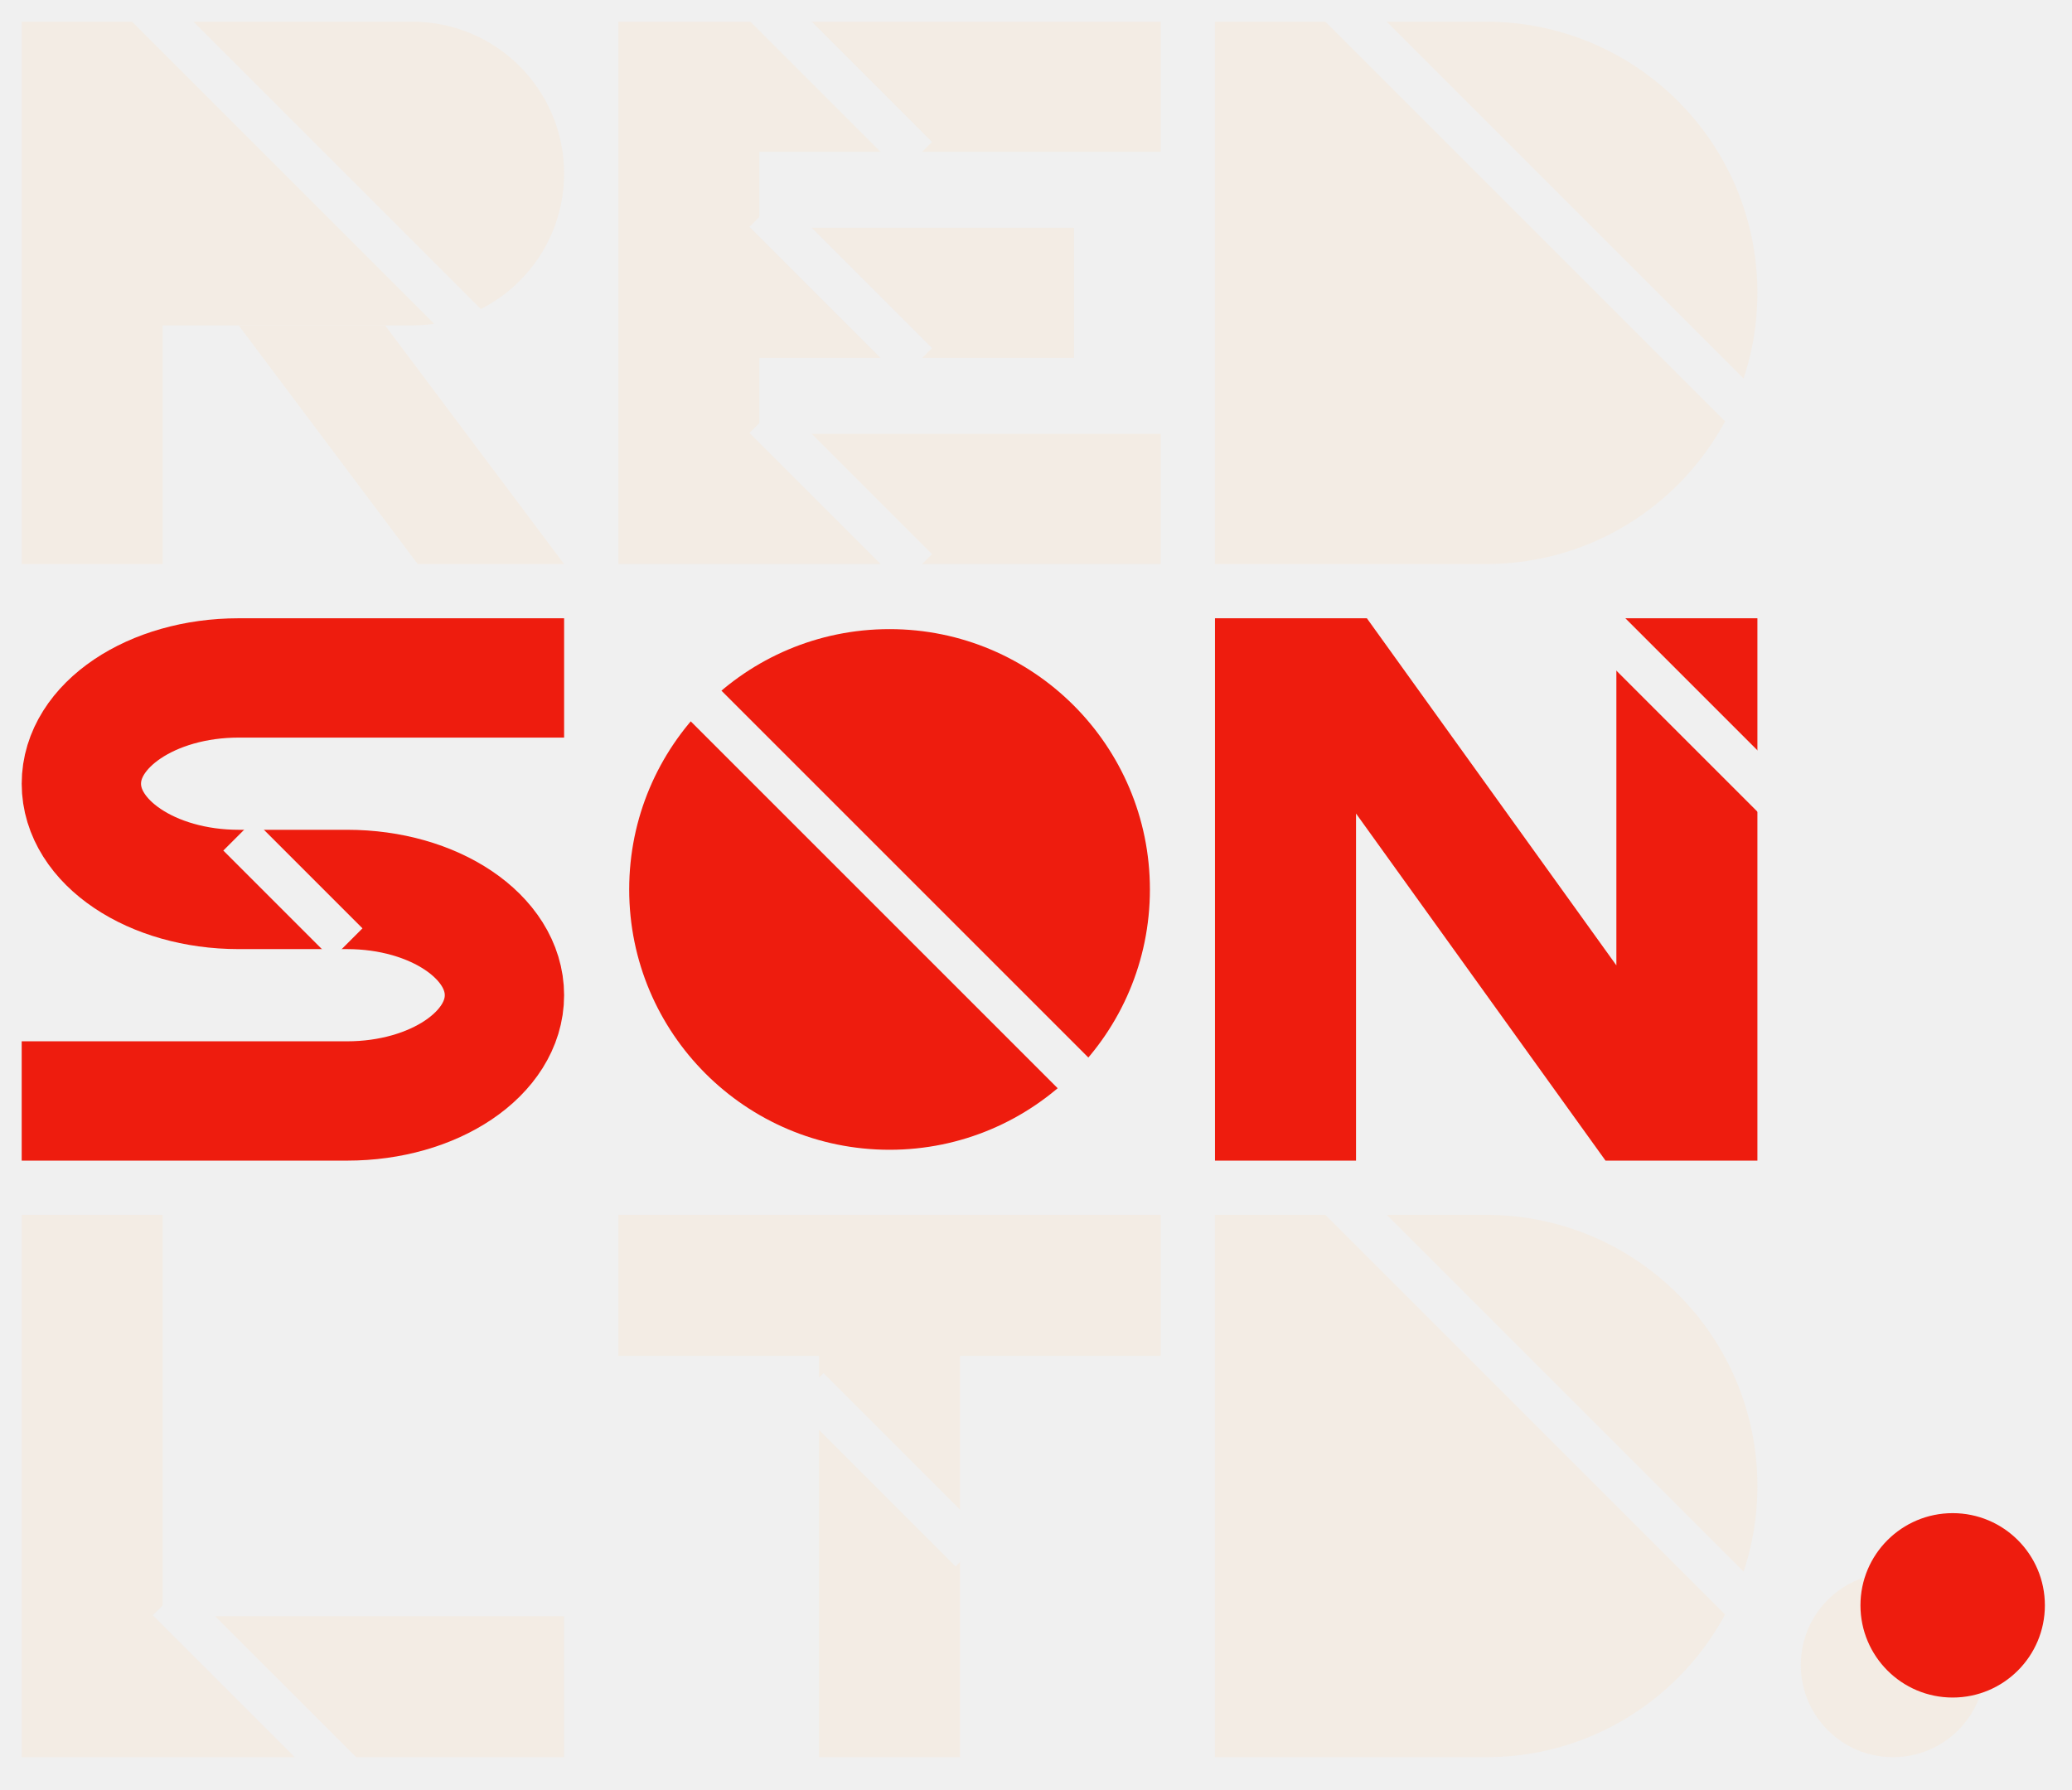
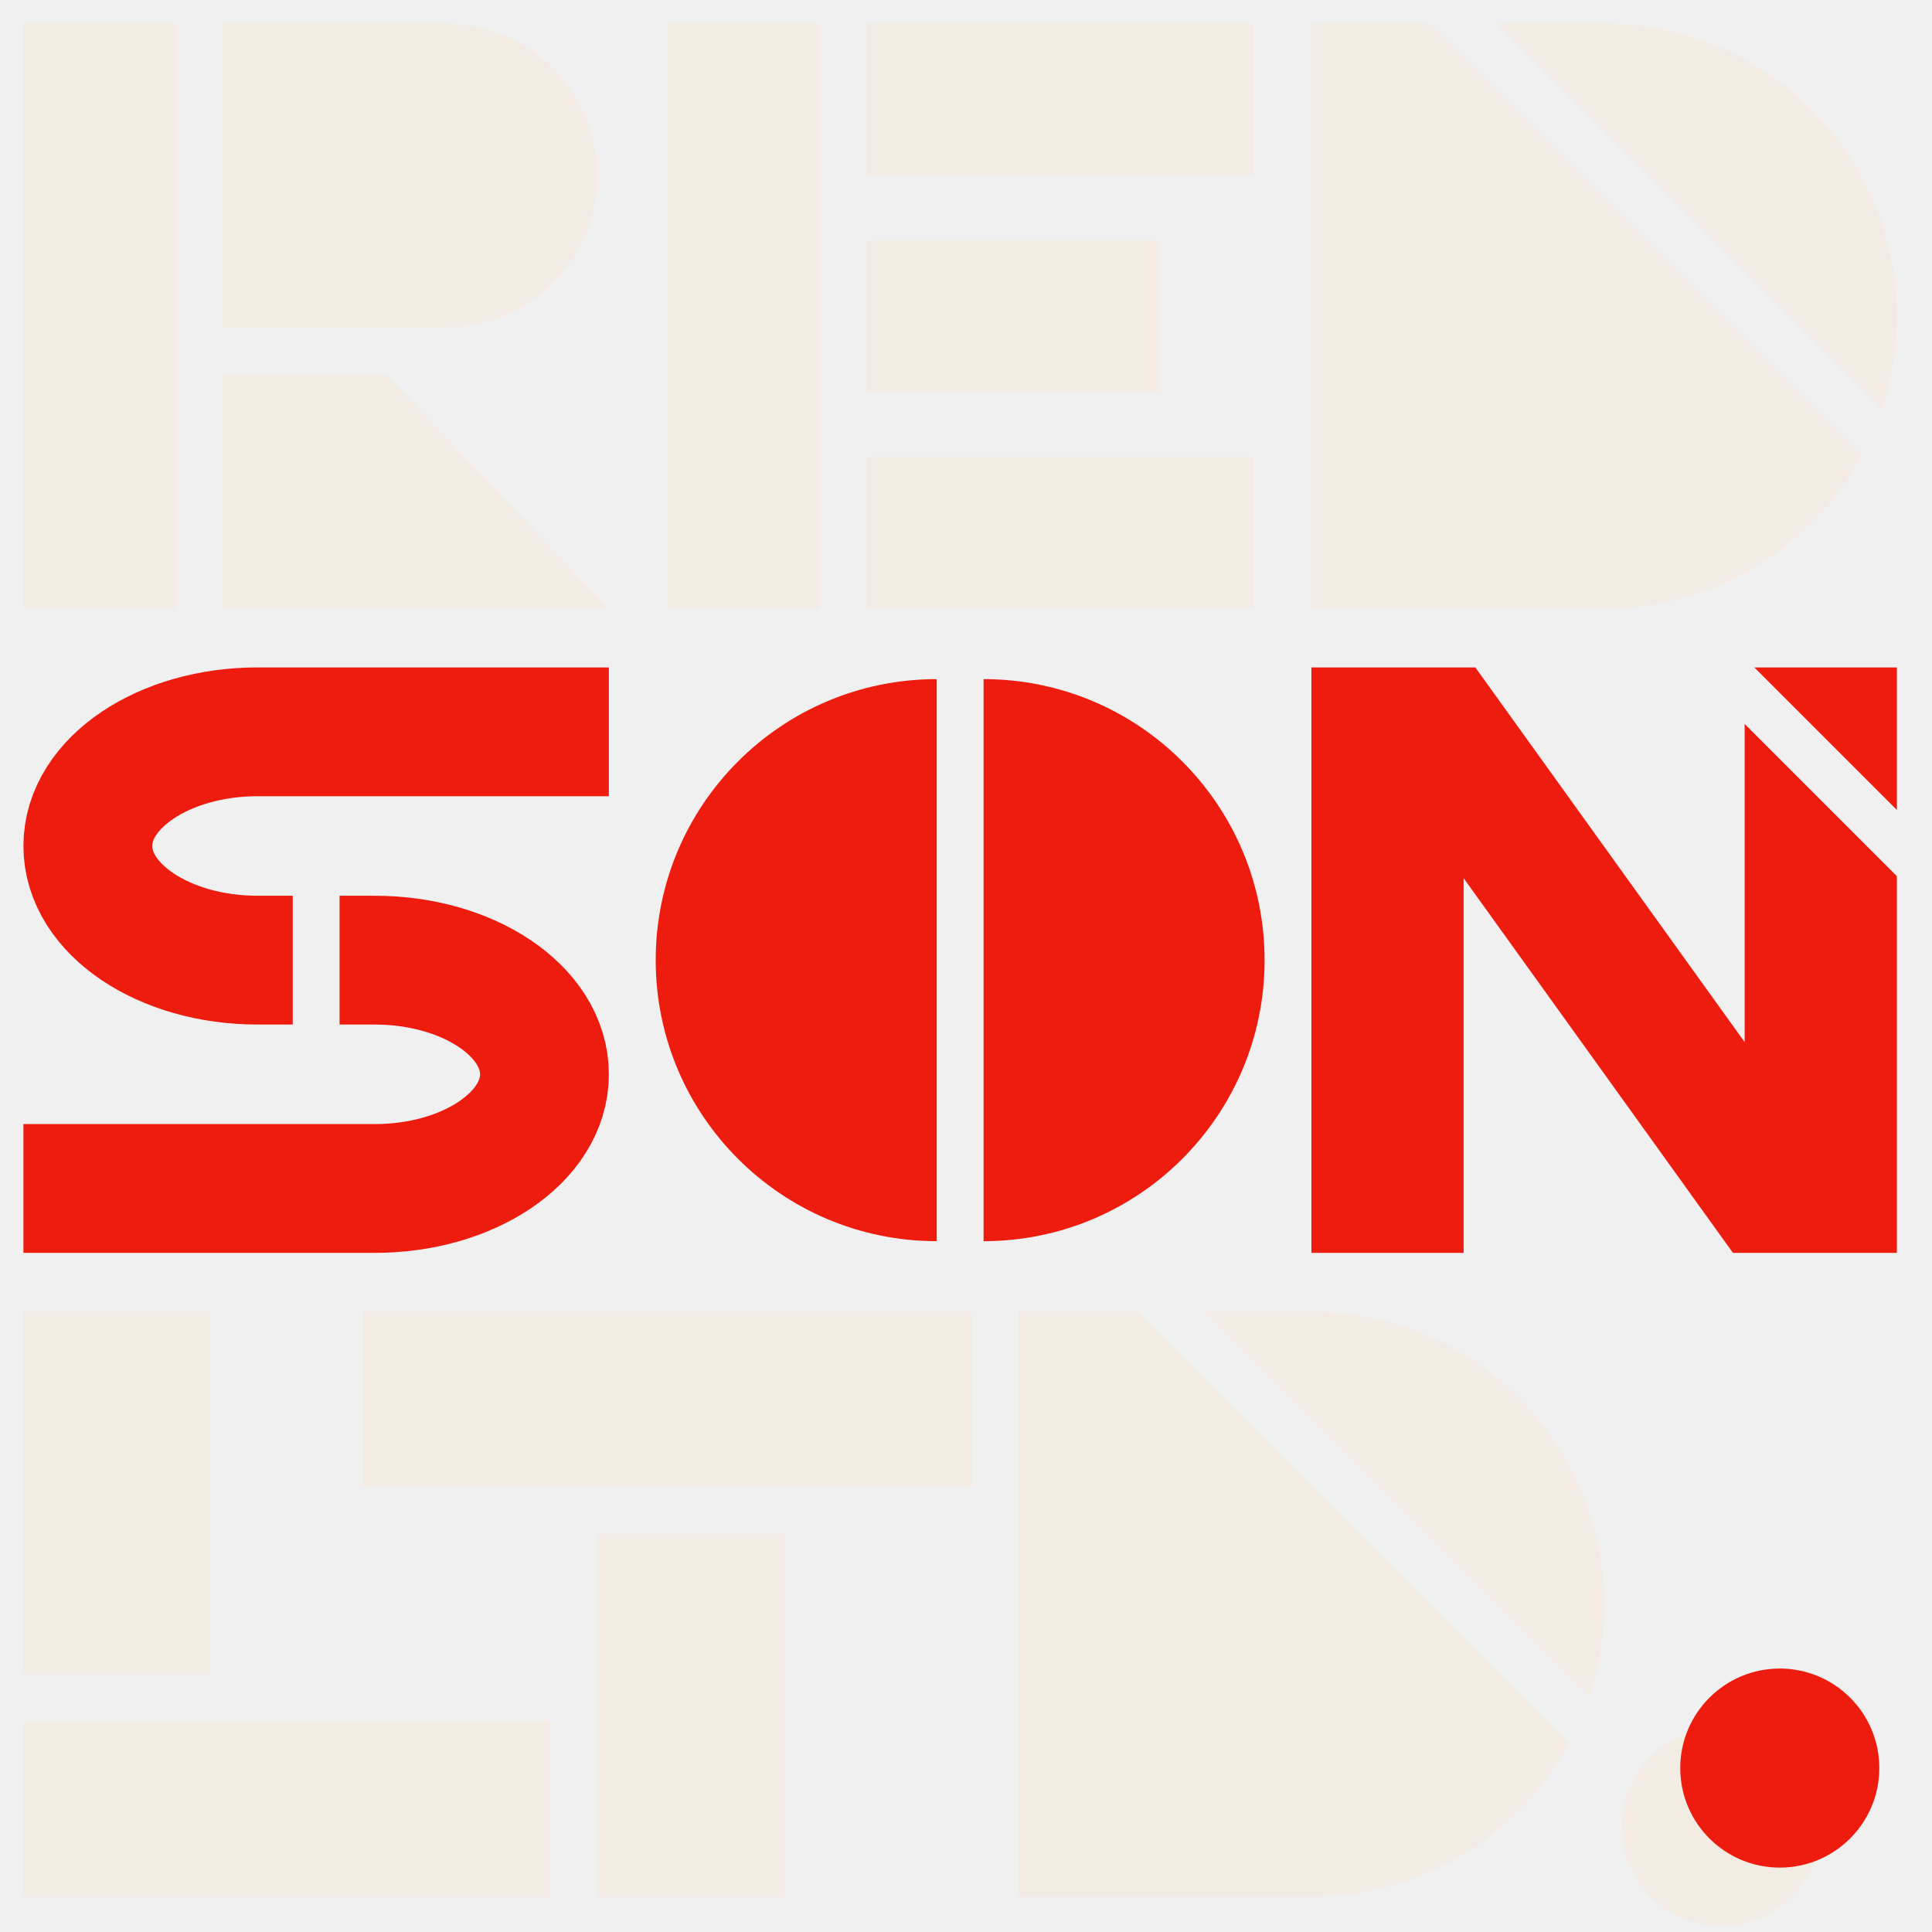
- <svg xmlns="http://www.w3.org/2000/svg" viewBox="-4 -4 382 330">
+ <svg xmlns="http://www.w3.org/2000/svg" viewBox="-4 -4 330 330">
  <defs>
-     <mask id="rs-cut" maskUnits="userSpaceOnUse" x="-4" y="-4" width="382" height="330">
-       <rect x="-4" y="-4" width="382" height="330" fill="#fff" />
+     <mask id="rs-cut" maskUnits="userSpaceOnUse" x="-4" y="-4" width="330" height="330">
+       <rect x="-4" y="-4" width="330" height="330" fill="#fff" />
      <g stroke="#000" stroke-width="8">
-         <line x1="22" y1="-4" x2="82" y2="56" />
-         <line x1="137" y1="-3" x2="165" y2="25" />
-         <line x1="137" y1="35" x2="165" y2="63" />
-         <line x1="137" y1="73" x2="165" y2="101" />
        <line x1="236" y1="-10" x2="318" y2="72" />
-         <line x1="40" y1="150" x2="60" y2="170" />
-         <line x1="110" y1="110" x2="210" y2="210" />
+         <line x1="186" y1="210" x2="268" y2="292" />
        <line x1="286" y1="106" x2="326" y2="146" />
-         <line x1="27" y1="291" x2="59" y2="323" />
-         <line x1="145" y1="252" x2="175" y2="282" />
-         <line x1="242" y1="216" x2="318" y2="292" />
      </g>
    </mask>
  </defs>
  <g mask="url(#rs-cut)">
    <g fill="#f3ece4">
-       <path d="M0 0H72A28 28 0 0 1 72 56H26V100H0Z" />
-       <path d="M40 56H67L100 100H73Z" />
-       <path d="M110 0H210V24H136V38H194V62H136V76H210V100H110Z" />
+       <rect x="0" y="0" width="26" height="100" />
+       <path d="M34 0H72A26 26 0 0 1 72 52H34Z" />
+       <path d="M34 60H62L100 100H34Z" />
+       <rect x="110" y="0" width="26" height="100" />
+       <rect x="144" y="0" width="66" height="26" />
+       <rect x="144" y="37" width="50" height="26" />
+       <rect x="144" y="74" width="66" height="26" />
      <path d="M220 0H270A50 50 0 0 1 270 100H220Z" />
      <g transform="translate(0 220)">
-         <path d="M0 0H26V74H100V100H0Z" />
-         <path d="M110 0H210V26H173V100H147V26H110Z" />
-         <path d="M220 0H270A50 50 0 0 1 270 100H220Z" />
-         <circle cx="345" cy="83" r="17" />
+         <rect x="0" y="0" width="32" height="62" />
+         <rect x="0" y="70" width="90" height="30" />
+         <rect x="58" y="0" width="104" height="30" />
+         <rect x="98" y="38" width="32" height="62" />
+         <path d="M170 0H220A50 50 0 0 1 220 100H170Z" />
+         <circle cx="290" cy="88" r="17" />
      </g>
    </g>
    <g fill="#ee1c0e" stroke="#ee1c0e" stroke-width="0">
      <g transform="translate(0 110)">
-         <path fill="none" stroke-width="22" d="M100 11H40A29 19.5 0 0 0 40 50H60A29 19.5 0 0 1 60 89H0" />
-         <circle cx="160" cy="50" r="48" />
+         <g fill="none" stroke-width="22">
+           <path d="M100 11H40A29 19.5 0 0 0 40 50H46" />
+           <path d="M54 50H60A29 19.5 0 0 1 60 89H0" />
+         </g>
+         <path d="M156 2A48 48 0 0 0 156 98Z" />
+         <path d="M164 2A48 48 0 0 1 164 98Z" />
        <path d="M220 0H248L294 64V0H320V100H292L246 36V100H220Z" />
      </g>
-       <circle cx="356" cy="292" r="17" />
+       <circle cx="300" cy="298" r="17" />
    </g>
  </g>
</svg>
